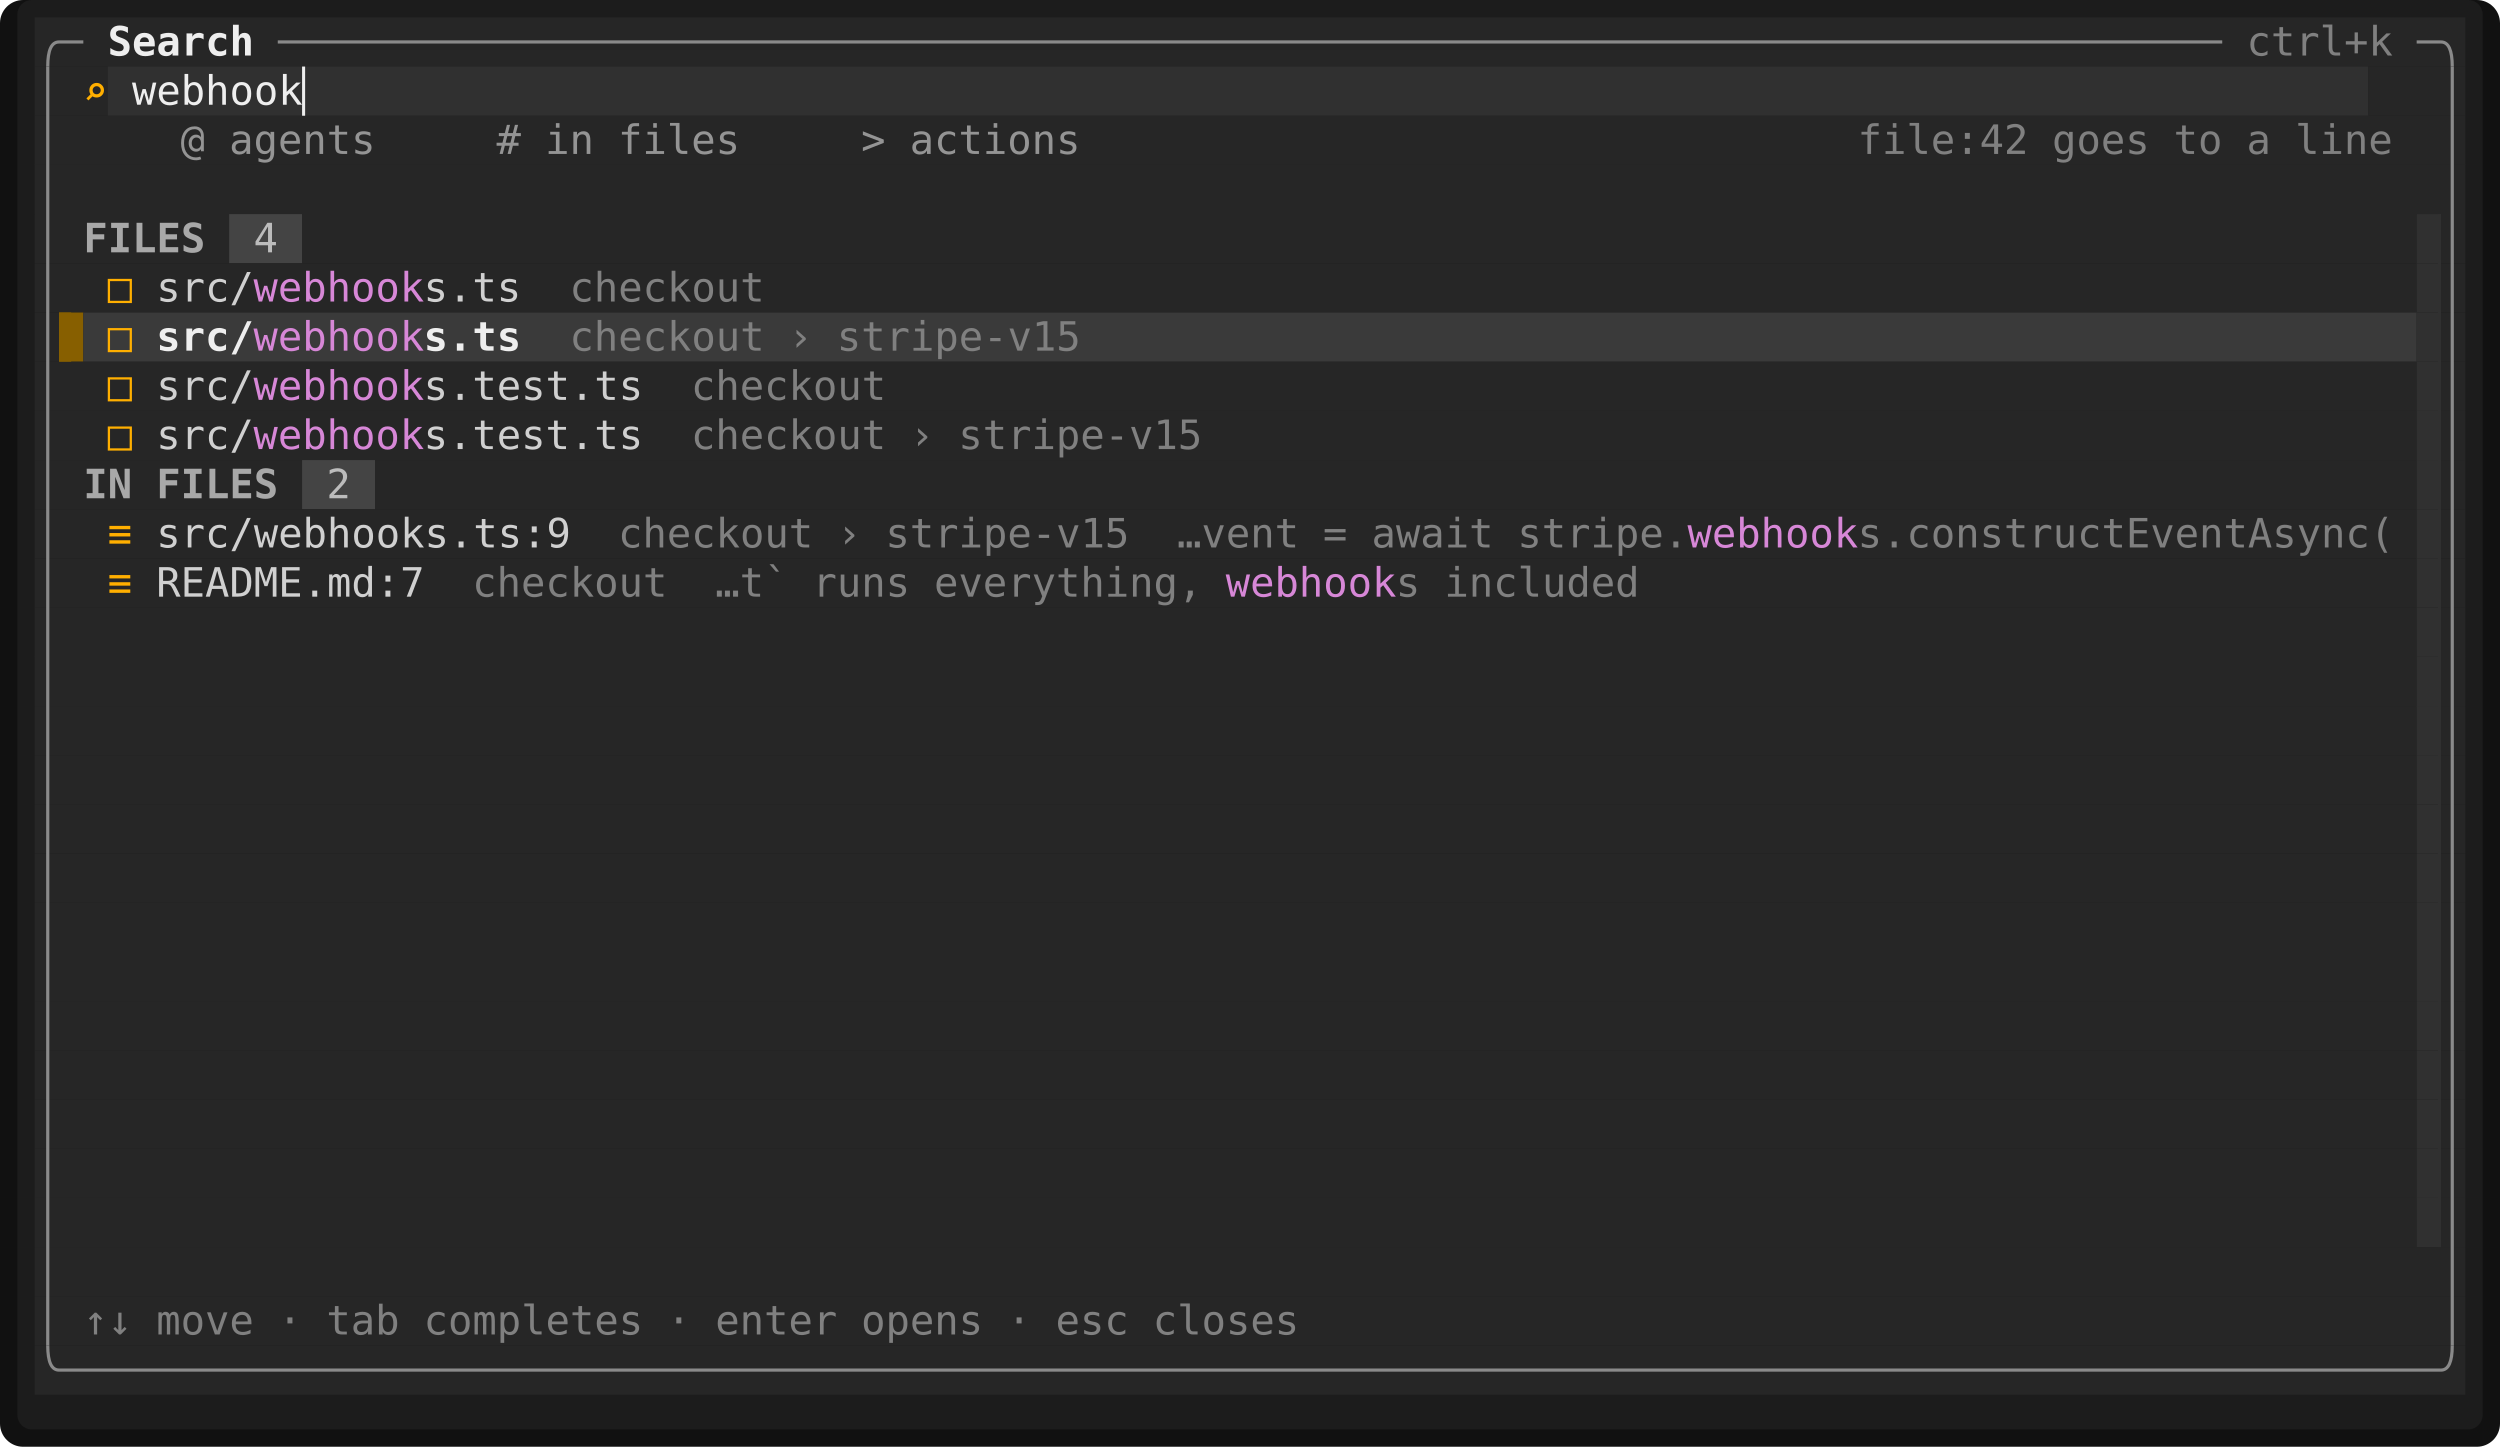
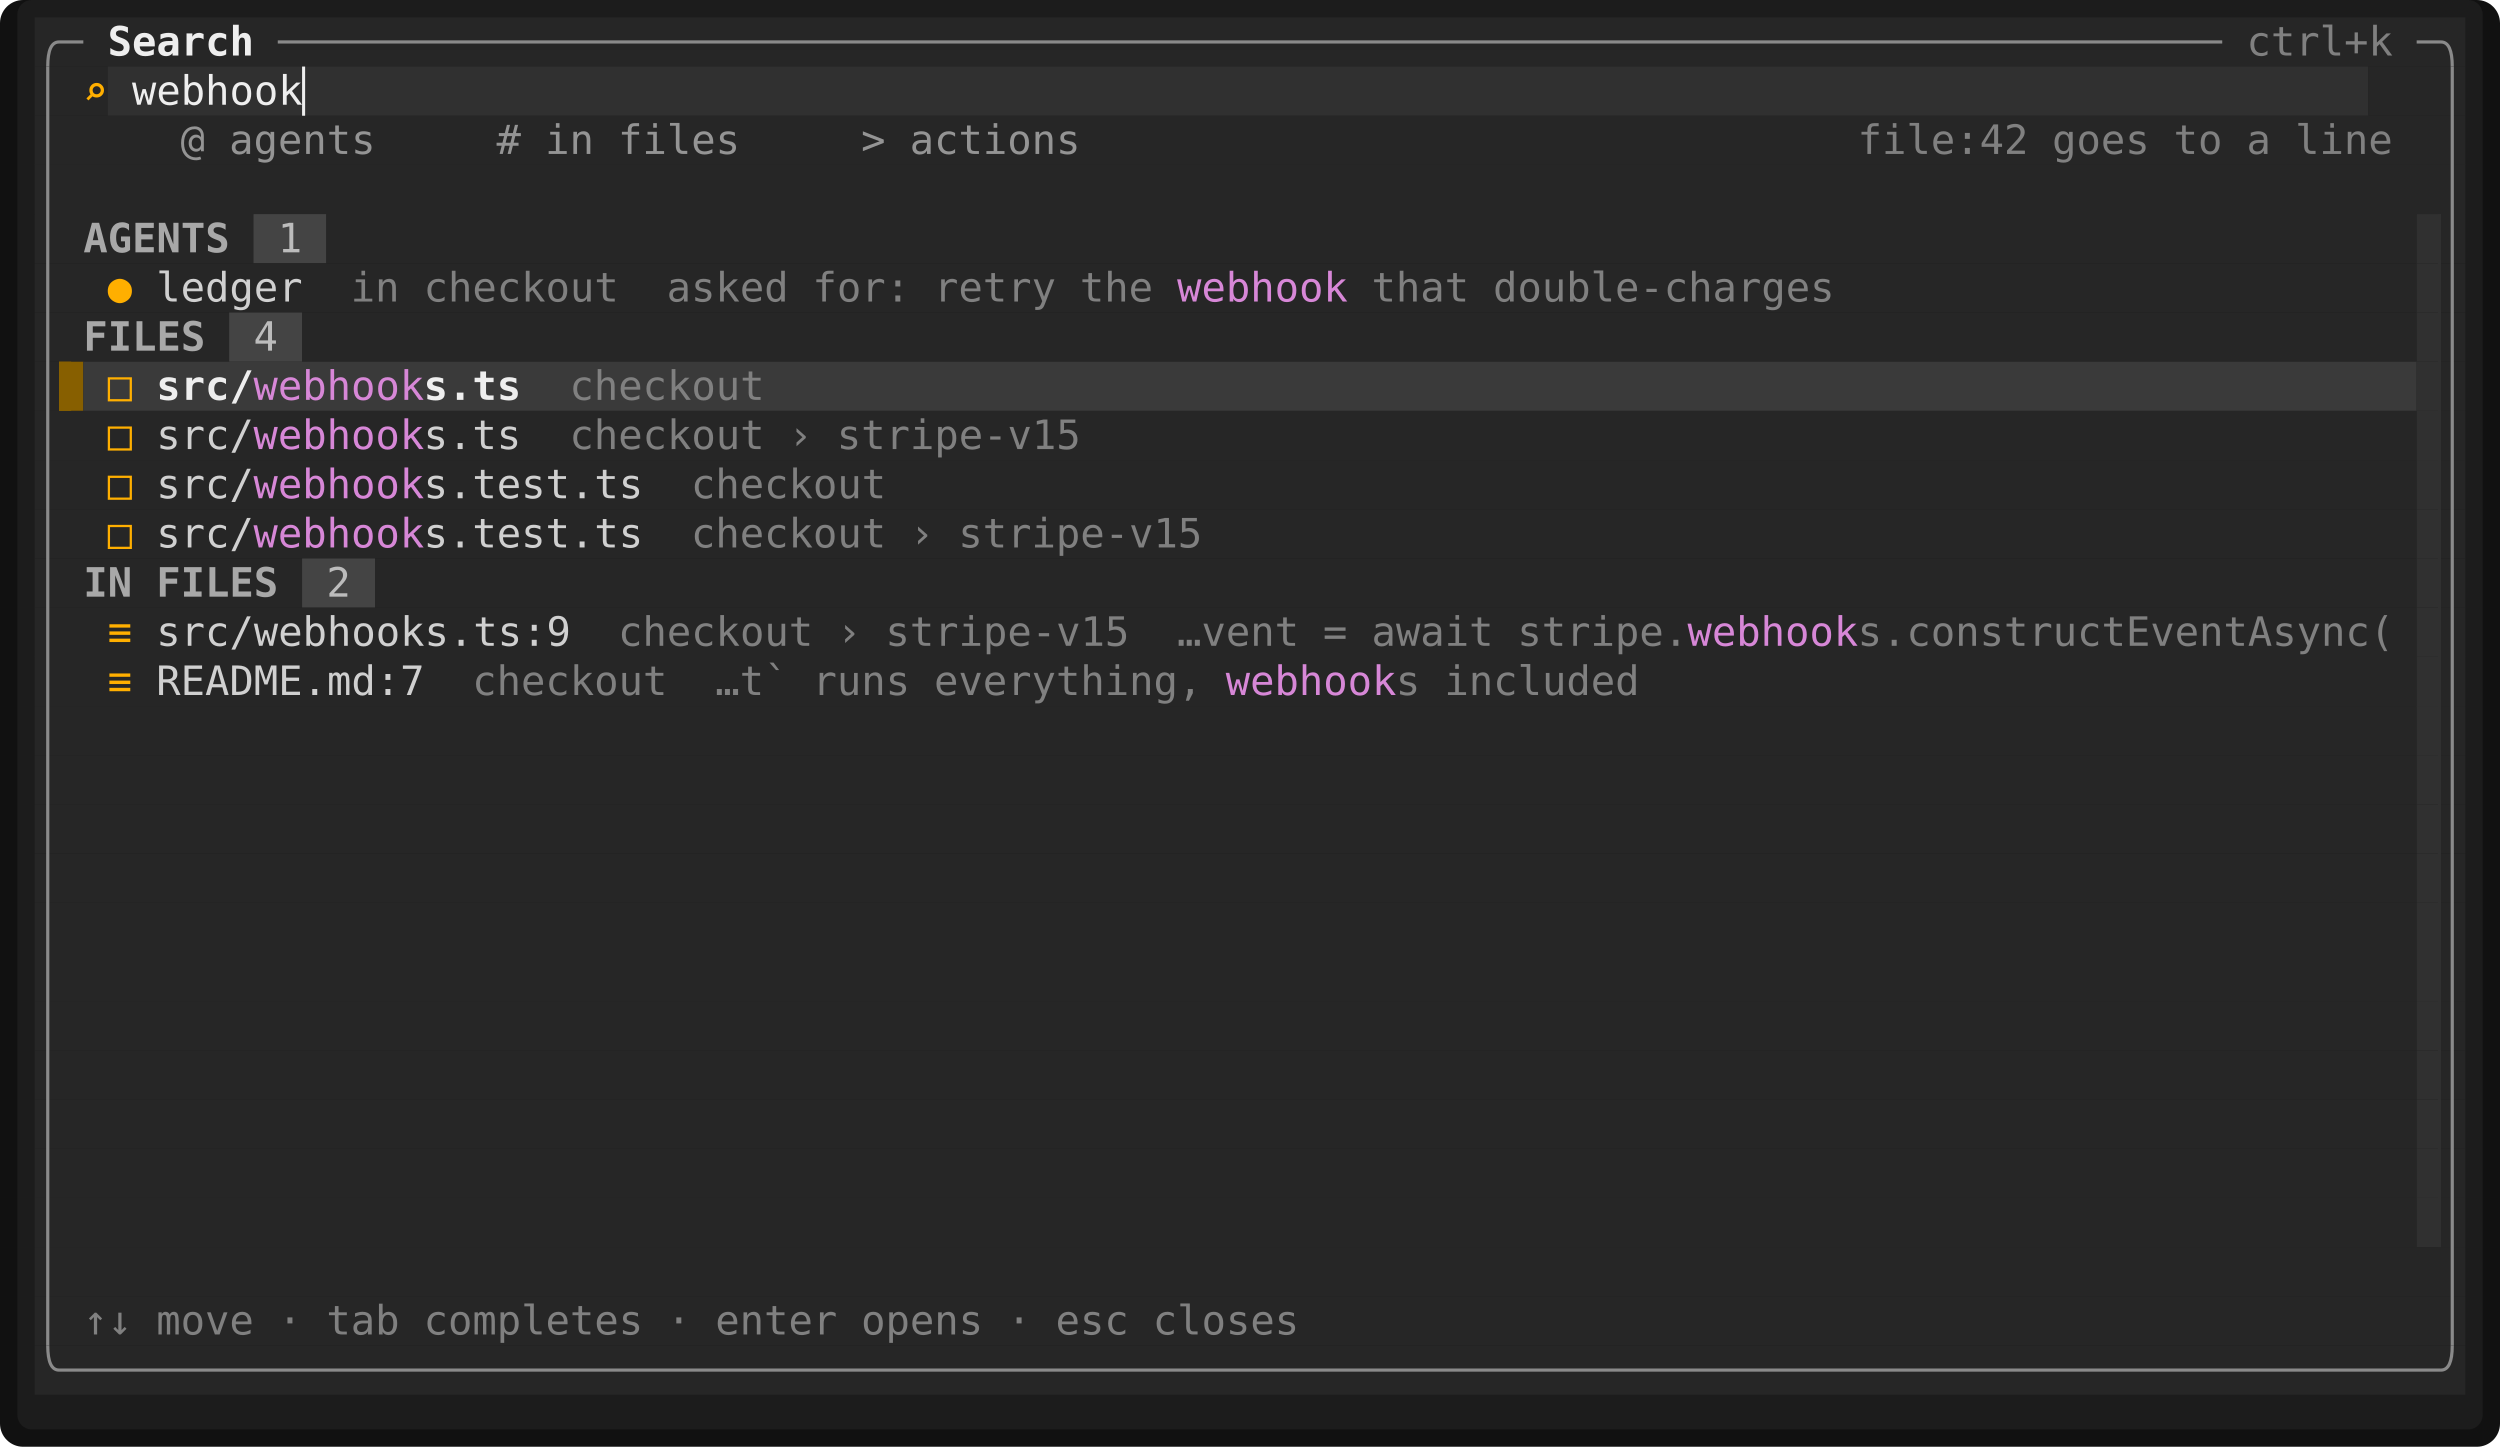
<svg xmlns="http://www.w3.org/2000/svg" viewBox="0 0 864 500" width="864" height="500" font-family="ui-monospace,SFMono-Regular,Menlo,Consolas,'DejaVu Sans Mono','Liberation Mono',monospace" font-size="14" role="img" aria-label="Tade">
  <rect width="864" height="500" rx="8" fill="#111111" />
  <rect x="6" y="0" width="852" height="494" rx="5" fill="#1c1c1c" />
  <rect x="12" y="6" width="840" height="17" fill="#262626" />
  <rect x="12" y="23" width="25.2" height="17" fill="#262626" />
  <rect x="37.2" y="23" width="781.2" height="17" fill="#303030" />
  <rect x="818.4" y="23" width="33.6" height="17" fill="#262626" />
  <rect x="12" y="40" width="840" height="17" fill="#262626" />
  <rect x="12" y="57" width="840" height="17" fill="#262626" />
-   <rect x="12" y="74" width="67.2" height="17" fill="#262626" />
-   <rect x="79.2" y="74" width="25.2" height="17" fill="#444444" />
-   <rect x="104.4" y="74" width="730.8" height="17" fill="#262626" />
+   <rect x="12" y="74" width="75.6" height="17" fill="#262626" />
+   <rect x="87.6" y="74" width="25.2" height="17" fill="#444444" />
+   <rect x="112.8" y="74" width="722.4" height="17" fill="#262626" />
  <rect x="835.2" y="74" width="8.4" height="17" fill="#303030" />
  <rect x="843.6" y="74" width="8.4" height="17" fill="#262626" />
  <rect x="12" y="91" width="823.2" height="17" fill="#262626" />
  <rect x="835.2" y="91" width="8.4" height="17" fill="#303030" />
  <rect x="843.6" y="91" width="8.4" height="17" fill="#262626" />
-   <rect x="12" y="108" width="8.4" height="17" fill="#262626" />
-   <rect x="20.4" y="108" width="8.4" height="17" fill="#875f00" />
-   <rect x="28.8" y="108" width="806.4" height="17" fill="#3a3a3a" />
+   <rect x="12" y="108" width="67.2" height="17" fill="#262626" />
+   <rect x="79.2" y="108" width="25.2" height="17" fill="#444444" />
+   <rect x="104.4" y="108" width="730.8" height="17" fill="#262626" />
  <rect x="835.2" y="108" width="8.4" height="17" fill="#303030" />
  <rect x="843.6" y="108" width="8.4" height="17" fill="#262626" />
-   <rect x="12" y="125" width="823.2" height="17" fill="#262626" />
+   <rect x="12" y="125" width="8.4" height="17" fill="#262626" />
+   <rect x="20.4" y="125" width="8.4" height="17" fill="#875f00" />
+   <rect x="28.8" y="125" width="806.4" height="17" fill="#3a3a3a" />
  <rect x="835.2" y="125" width="8.4" height="17" fill="#303030" />
  <rect x="843.6" y="125" width="8.4" height="17" fill="#262626" />
  <rect x="12" y="142" width="823.2" height="17" fill="#262626" />
  <rect x="835.2" y="142" width="8.4" height="17" fill="#303030" />
  <rect x="843.6" y="142" width="8.4" height="17" fill="#262626" />
-   <rect x="12" y="159" width="92.4" height="17" fill="#262626" />
-   <rect x="104.4" y="159" width="25.2" height="17" fill="#444444" />
-   <rect x="129.6" y="159" width="705.6" height="17" fill="#262626" />
+   <rect x="12" y="159" width="823.2" height="17" fill="#262626" />
  <rect x="835.2" y="159" width="8.4" height="17" fill="#303030" />
  <rect x="843.6" y="159" width="8.4" height="17" fill="#262626" />
  <rect x="12" y="176" width="823.2" height="17" fill="#262626" />
  <rect x="835.2" y="176" width="8.4" height="17" fill="#303030" />
  <rect x="843.6" y="176" width="8.4" height="17" fill="#262626" />
-   <rect x="12" y="193" width="823.2" height="17" fill="#262626" />
+   <rect x="12" y="193" width="92.4" height="17" fill="#262626" />
+   <rect x="104.4" y="193" width="25.2" height="17" fill="#444444" />
+   <rect x="129.6" y="193" width="705.6" height="17" fill="#262626" />
  <rect x="835.2" y="193" width="8.4" height="17" fill="#303030" />
  <rect x="843.6" y="193" width="8.4" height="17" fill="#262626" />
  <rect x="12" y="210" width="823.2" height="17" fill="#262626" />
  <rect x="835.2" y="210" width="8.4" height="17" fill="#303030" />
  <rect x="843.6" y="210" width="8.4" height="17" fill="#262626" />
  <rect x="12" y="227" width="823.2" height="17" fill="#262626" />
  <rect x="835.2" y="227" width="8.4" height="17" fill="#303030" />
  <rect x="843.6" y="227" width="8.4" height="17" fill="#262626" />
  <rect x="12" y="244" width="823.2" height="17" fill="#262626" />
  <rect x="835.2" y="244" width="8.4" height="17" fill="#303030" />
  <rect x="843.6" y="244" width="8.4" height="17" fill="#262626" />
  <rect x="12" y="261" width="823.2" height="17" fill="#262626" />
  <rect x="835.2" y="261" width="8.4" height="17" fill="#303030" />
  <rect x="843.6" y="261" width="8.4" height="17" fill="#262626" />
  <rect x="12" y="278" width="823.2" height="17" fill="#262626" />
  <rect x="835.2" y="278" width="8.4" height="17" fill="#303030" />
  <rect x="843.6" y="278" width="8.4" height="17" fill="#262626" />
  <rect x="12" y="295" width="823.2" height="17" fill="#262626" />
  <rect x="835.2" y="295" width="8.4" height="17" fill="#303030" />
  <rect x="843.6" y="295" width="8.4" height="17" fill="#262626" />
  <rect x="12" y="312" width="823.2" height="17" fill="#262626" />
  <rect x="835.2" y="312" width="8.4" height="17" fill="#303030" />
  <rect x="843.6" y="312" width="8.4" height="17" fill="#262626" />
  <rect x="12" y="329" width="823.2" height="17" fill="#262626" />
  <rect x="835.2" y="329" width="8.4" height="17" fill="#303030" />
  <rect x="843.6" y="329" width="8.4" height="17" fill="#262626" />
  <rect x="12" y="346" width="823.2" height="17" fill="#262626" />
  <rect x="835.2" y="346" width="8.4" height="17" fill="#303030" />
  <rect x="843.6" y="346" width="8.4" height="17" fill="#262626" />
  <rect x="12" y="363" width="823.2" height="17" fill="#262626" />
  <rect x="835.2" y="363" width="8.4" height="17" fill="#303030" />
  <rect x="843.6" y="363" width="8.4" height="17" fill="#262626" />
  <rect x="12" y="380" width="823.2" height="17" fill="#262626" />
  <rect x="835.2" y="380" width="8.4" height="17" fill="#303030" />
  <rect x="843.6" y="380" width="8.4" height="17" fill="#262626" />
  <rect x="12" y="397" width="823.2" height="17" fill="#262626" />
  <rect x="835.2" y="397" width="8.4" height="17" fill="#303030" />
  <rect x="843.6" y="397" width="8.4" height="17" fill="#262626" />
  <rect x="12" y="414" width="823.2" height="17" fill="#262626" />
  <rect x="835.2" y="414" width="8.4" height="17" fill="#303030" />
  <rect x="843.6" y="414" width="8.4" height="17" fill="#262626" />
  <rect x="12" y="431" width="840" height="17" fill="#262626" />
  <rect x="12" y="448" width="840" height="17" fill="#262626" />
  <rect x="12" y="465" width="840" height="17" fill="#262626" />
  <rect x="104.4" y="23" width="1.05" height="17" fill="#eeeeee" />
  <rect x="842.55" y="74" width="1.05" height="357" fill="#303030" />
-   <rect x="20.4" y="108" width="4.2" height="17" fill="#875f00" />
+   <rect x="20.4" y="125" width="4.2" height="17" fill="#875f00" />
  <path d="M16.5 23Q16.5 14.5 20.4 14.5" fill="none" stroke="#8a8a8a" stroke-width="1.1" />
  <line x1="20.4" y1="14.5" x2="28.8" y2="14.5" stroke="#8a8a8a" stroke-width="1.1" />
  <line x1="96" y1="14.5" x2="768" y2="14.5" stroke="#8a8a8a" stroke-width="1.1" />
  <line x1="835.2" y1="14.5" x2="843.6" y2="14.5" stroke="#8a8a8a" stroke-width="1.1" />
  <path d="M847.5 23Q847.5 14.5 843.6 14.5" fill="none" stroke="#8a8a8a" stroke-width="1.1" />
  <line x1="16.5" y1="23" x2="16.5" y2="465" stroke="#8a8a8a" stroke-width="1.1" />
  <line x1="847.5" y1="23" x2="847.5" y2="465" stroke="#8a8a8a" stroke-width="1.1" />
  <path d="M16.5 465Q16.5 473.5 20.4 473.5" fill="none" stroke="#8a8a8a" stroke-width="1.1" />
  <line x1="20.4" y1="473.5" x2="843.6" y2="473.5" stroke="#8a8a8a" stroke-width="1.1" />
  <path d="M847.5 465Q847.5 473.5 843.6 473.5" fill="none" stroke="#8a8a8a" stroke-width="1.1" />
  <text x="37.2" y="19.2" textLength="50.4" lengthAdjust="spacingAndGlyphs" fill="#eeeeee" font-weight="700">Search</text>
  <text x="776.4" y="19.2" textLength="50.4" lengthAdjust="spacingAndGlyphs" fill="#808080">ctrl+k</text>
  <text x="28.8" y="36.2" textLength="8.4" lengthAdjust="spacingAndGlyphs" fill="#ffaf00" font-weight="700">⌕</text>
  <text x="45.6" y="36.2" textLength="58.8" lengthAdjust="spacingAndGlyphs" fill="#eeeeee">webhook</text>
  <text x="62.4" y="53.2" textLength="8.4" lengthAdjust="spacingAndGlyphs" fill="#949494">@</text>
  <text x="79.2" y="53.2" textLength="50.4" lengthAdjust="spacingAndGlyphs" fill="#949494">agents</text>
  <text x="171.6" y="53.2" textLength="8.4" lengthAdjust="spacingAndGlyphs" fill="#949494">#</text>
  <text x="188.4" y="53.2" textLength="16.8" lengthAdjust="spacingAndGlyphs" fill="#949494">in</text>
  <text x="213.6" y="53.2" textLength="42" lengthAdjust="spacingAndGlyphs" fill="#949494">files</text>
  <text x="297.6" y="53.2" textLength="8.4" lengthAdjust="spacingAndGlyphs" fill="#949494">&gt;</text>
  <text x="314.4" y="53.2" textLength="58.8" lengthAdjust="spacingAndGlyphs" fill="#949494">actions</text>
  <text x="642" y="53.2" textLength="58.8" lengthAdjust="spacingAndGlyphs" fill="#808080">file:42</text>
  <text x="709.2" y="53.2" textLength="33.6" lengthAdjust="spacingAndGlyphs" fill="#808080">goes</text>
  <text x="751.2" y="53.2" textLength="16.8" lengthAdjust="spacingAndGlyphs" fill="#808080">to</text>
  <text x="776.4" y="53.2" textLength="8.4" lengthAdjust="spacingAndGlyphs" fill="#808080">a</text>
  <text x="793.2" y="53.2" textLength="33.6" lengthAdjust="spacingAndGlyphs" fill="#808080">line</text>
-   <text x="28.8" y="87.2" textLength="42" lengthAdjust="spacingAndGlyphs" fill="#a8a8a8" font-weight="700">FILES</text>
-   <text x="87.6" y="87.2" textLength="8.4" lengthAdjust="spacingAndGlyphs" fill="#bcbcbc">4</text>
-   <text x="37.2" y="104.2" textLength="8.4" lengthAdjust="spacingAndGlyphs" fill="#ffaf00">□</text>
-   <text x="54" y="104.2" textLength="33.6" lengthAdjust="spacingAndGlyphs" fill="#d0d0d0">src/</text>
-   <text x="87.6" y="104.2" textLength="58.8" lengthAdjust="spacingAndGlyphs" fill="#d787d7">webhook</text>
-   <text x="146.4" y="104.2" textLength="33.6" lengthAdjust="spacingAndGlyphs" fill="#d0d0d0">s.ts</text>
-   <text x="196.8" y="104.2" textLength="67.2" lengthAdjust="spacingAndGlyphs" fill="#808080">checkout</text>
-   <text x="37.2" y="121.2" textLength="8.4" lengthAdjust="spacingAndGlyphs" fill="#ffaf00">□</text>
-   <text x="54" y="121.2" textLength="33.6" lengthAdjust="spacingAndGlyphs" fill="#eeeeee" font-weight="700">src/</text>
-   <text x="87.6" y="121.2" textLength="58.8" lengthAdjust="spacingAndGlyphs" fill="#d787d7">webhook</text>
-   <text x="146.4" y="121.2" textLength="33.6" lengthAdjust="spacingAndGlyphs" fill="#eeeeee" font-weight="700">s.ts</text>
-   <text x="196.8" y="121.2" textLength="67.2" lengthAdjust="spacingAndGlyphs" fill="#808080">checkout</text>
-   <text x="272.4" y="121.2" textLength="8.4" lengthAdjust="spacingAndGlyphs" fill="#808080">›</text>
-   <text x="289.2" y="121.2" textLength="84" lengthAdjust="spacingAndGlyphs" fill="#808080">stripe-v15</text>
+   <text x="28.8" y="87.2" textLength="50.4" lengthAdjust="spacingAndGlyphs" fill="#a8a8a8" font-weight="700">AGENTS</text>
+   <text x="96" y="87.2" textLength="8.4" lengthAdjust="spacingAndGlyphs" fill="#bcbcbc">1</text>
+   <text x="37.2" y="104.2" textLength="8.4" lengthAdjust="spacingAndGlyphs" fill="#ffaf00">●</text>
+   <text x="54" y="104.2" textLength="50.4" lengthAdjust="spacingAndGlyphs" fill="#d0d0d0">ledger</text>
+   <text x="121.2" y="104.2" textLength="16.8" lengthAdjust="spacingAndGlyphs" fill="#808080">in</text>
+   <text x="146.4" y="104.2" textLength="67.2" lengthAdjust="spacingAndGlyphs" fill="#808080">checkout</text>
+   <text x="230.4" y="104.2" textLength="42" lengthAdjust="spacingAndGlyphs" fill="#808080">asked</text>
+   <text x="280.8" y="104.2" textLength="33.6" lengthAdjust="spacingAndGlyphs" fill="#808080">for:</text>
+   <text x="322.8" y="104.2" textLength="42" lengthAdjust="spacingAndGlyphs" fill="#808080">retry</text>
+   <text x="373.2" y="104.2" textLength="25.2" lengthAdjust="spacingAndGlyphs" fill="#808080">the</text>
+   <text x="406.8" y="104.2" textLength="58.8" lengthAdjust="spacingAndGlyphs" fill="#d787d7">webhook</text>
+   <text x="474" y="104.2" textLength="33.6" lengthAdjust="spacingAndGlyphs" fill="#808080">that</text>
+   <text x="516" y="104.2" textLength="117.6" lengthAdjust="spacingAndGlyphs" fill="#808080">double-charges</text>
+   <text x="28.8" y="121.2" textLength="42" lengthAdjust="spacingAndGlyphs" fill="#a8a8a8" font-weight="700">FILES</text>
+   <text x="87.6" y="121.2" textLength="8.4" lengthAdjust="spacingAndGlyphs" fill="#bcbcbc">4</text>
  <text x="37.2" y="138.2" textLength="8.4" lengthAdjust="spacingAndGlyphs" fill="#ffaf00">□</text>
-   <text x="54" y="138.2" textLength="33.6" lengthAdjust="spacingAndGlyphs" fill="#d0d0d0">src/</text>
+   <text x="54" y="138.2" textLength="33.6" lengthAdjust="spacingAndGlyphs" fill="#eeeeee" font-weight="700">src/</text>
  <text x="87.6" y="138.2" textLength="58.8" lengthAdjust="spacingAndGlyphs" fill="#d787d7">webhook</text>
-   <text x="146.4" y="138.2" textLength="75.6" lengthAdjust="spacingAndGlyphs" fill="#d0d0d0">s.test.ts</text>
-   <text x="238.8" y="138.2" textLength="67.2" lengthAdjust="spacingAndGlyphs" fill="#808080">checkout</text>
+   <text x="146.4" y="138.2" textLength="33.6" lengthAdjust="spacingAndGlyphs" fill="#eeeeee" font-weight="700">s.ts</text>
+   <text x="196.8" y="138.2" textLength="67.2" lengthAdjust="spacingAndGlyphs" fill="#808080">checkout</text>
  <text x="37.2" y="155.2" textLength="8.4" lengthAdjust="spacingAndGlyphs" fill="#ffaf00">□</text>
  <text x="54" y="155.2" textLength="33.6" lengthAdjust="spacingAndGlyphs" fill="#d0d0d0">src/</text>
  <text x="87.6" y="155.2" textLength="58.8" lengthAdjust="spacingAndGlyphs" fill="#d787d7">webhook</text>
-   <text x="146.4" y="155.2" textLength="75.6" lengthAdjust="spacingAndGlyphs" fill="#d0d0d0">s.test.ts</text>
-   <text x="238.8" y="155.2" textLength="67.2" lengthAdjust="spacingAndGlyphs" fill="#808080">checkout</text>
-   <text x="314.4" y="155.2" textLength="8.4" lengthAdjust="spacingAndGlyphs" fill="#808080">›</text>
-   <text x="331.2" y="155.2" textLength="84" lengthAdjust="spacingAndGlyphs" fill="#808080">stripe-v15</text>
-   <text x="28.8" y="172.2" textLength="16.8" lengthAdjust="spacingAndGlyphs" fill="#a8a8a8" font-weight="700">IN</text>
-   <text x="54" y="172.2" textLength="42" lengthAdjust="spacingAndGlyphs" fill="#a8a8a8" font-weight="700">FILES</text>
-   <text x="112.8" y="172.2" textLength="8.4" lengthAdjust="spacingAndGlyphs" fill="#bcbcbc">2</text>
-   <text x="37.2" y="189.2" textLength="8.4" lengthAdjust="spacingAndGlyphs" fill="#ffaf00">≡</text>
-   <text x="54" y="189.2" textLength="142.8" lengthAdjust="spacingAndGlyphs" fill="#d0d0d0">src/webhooks.ts:9</text>
-   <text x="213.6" y="189.2" textLength="67.2" lengthAdjust="spacingAndGlyphs" fill="#808080">checkout</text>
-   <text x="289.2" y="189.2" textLength="8.4" lengthAdjust="spacingAndGlyphs" fill="#808080">›</text>
-   <text x="306" y="189.2" textLength="84" lengthAdjust="spacingAndGlyphs" fill="#808080">stripe-v15</text>
-   <text x="406.8" y="189.2" textLength="42" lengthAdjust="spacingAndGlyphs" fill="#808080">…vent</text>
-   <text x="457.2" y="189.2" textLength="8.4" lengthAdjust="spacingAndGlyphs" fill="#808080">=</text>
-   <text x="474" y="189.2" textLength="42" lengthAdjust="spacingAndGlyphs" fill="#808080">await</text>
-   <text x="524.4" y="189.2" textLength="58.8" lengthAdjust="spacingAndGlyphs" fill="#808080">stripe.</text>
-   <text x="583.2" y="189.2" textLength="58.8" lengthAdjust="spacingAndGlyphs" fill="#d787d7">webhook</text>
-   <text x="642" y="189.2" textLength="184.8" lengthAdjust="spacingAndGlyphs" fill="#808080">s.constructEventAsync(</text>
-   <text x="37.2" y="206.2" textLength="8.4" lengthAdjust="spacingAndGlyphs" fill="#ffaf00">≡</text>
-   <text x="54" y="206.2" textLength="92.4" lengthAdjust="spacingAndGlyphs" fill="#d0d0d0">README.md:7</text>
-   <text x="163.2" y="206.2" textLength="67.2" lengthAdjust="spacingAndGlyphs" fill="#808080">checkout</text>
-   <text x="247.2" y="206.2" textLength="25.2" lengthAdjust="spacingAndGlyphs" fill="#808080">…t`</text>
-   <text x="280.8" y="206.2" textLength="33.6" lengthAdjust="spacingAndGlyphs" fill="#808080">runs</text>
-   <text x="322.8" y="206.2" textLength="92.4" lengthAdjust="spacingAndGlyphs" fill="#808080">everything,</text>
-   <text x="423.6" y="206.2" textLength="58.8" lengthAdjust="spacingAndGlyphs" fill="#d787d7">webhook</text>
-   <text x="482.4" y="206.2" textLength="8.4" lengthAdjust="spacingAndGlyphs" fill="#808080">s</text>
-   <text x="499.2" y="206.2" textLength="67.2" lengthAdjust="spacingAndGlyphs" fill="#808080">included</text>
+   <text x="146.4" y="155.2" textLength="33.6" lengthAdjust="spacingAndGlyphs" fill="#d0d0d0">s.ts</text>
+   <text x="196.8" y="155.2" textLength="67.2" lengthAdjust="spacingAndGlyphs" fill="#808080">checkout</text>
+   <text x="272.4" y="155.2" textLength="8.4" lengthAdjust="spacingAndGlyphs" fill="#808080">›</text>
+   <text x="289.2" y="155.2" textLength="84" lengthAdjust="spacingAndGlyphs" fill="#808080">stripe-v15</text>
+   <text x="37.2" y="172.2" textLength="8.4" lengthAdjust="spacingAndGlyphs" fill="#ffaf00">□</text>
+   <text x="54" y="172.2" textLength="33.6" lengthAdjust="spacingAndGlyphs" fill="#d0d0d0">src/</text>
+   <text x="87.6" y="172.2" textLength="58.8" lengthAdjust="spacingAndGlyphs" fill="#d787d7">webhook</text>
+   <text x="146.4" y="172.2" textLength="75.6" lengthAdjust="spacingAndGlyphs" fill="#d0d0d0">s.test.ts</text>
+   <text x="238.8" y="172.2" textLength="67.2" lengthAdjust="spacingAndGlyphs" fill="#808080">checkout</text>
+   <text x="37.2" y="189.2" textLength="8.4" lengthAdjust="spacingAndGlyphs" fill="#ffaf00">□</text>
+   <text x="54" y="189.2" textLength="33.6" lengthAdjust="spacingAndGlyphs" fill="#d0d0d0">src/</text>
+   <text x="87.6" y="189.2" textLength="58.8" lengthAdjust="spacingAndGlyphs" fill="#d787d7">webhook</text>
+   <text x="146.4" y="189.2" textLength="75.6" lengthAdjust="spacingAndGlyphs" fill="#d0d0d0">s.test.ts</text>
+   <text x="238.8" y="189.2" textLength="67.2" lengthAdjust="spacingAndGlyphs" fill="#808080">checkout</text>
+   <text x="314.4" y="189.2" textLength="8.4" lengthAdjust="spacingAndGlyphs" fill="#808080">›</text>
+   <text x="331.2" y="189.2" textLength="84" lengthAdjust="spacingAndGlyphs" fill="#808080">stripe-v15</text>
+   <text x="28.8" y="206.2" textLength="16.8" lengthAdjust="spacingAndGlyphs" fill="#a8a8a8" font-weight="700">IN</text>
+   <text x="54" y="206.2" textLength="42" lengthAdjust="spacingAndGlyphs" fill="#a8a8a8" font-weight="700">FILES</text>
+   <text x="112.8" y="206.2" textLength="8.4" lengthAdjust="spacingAndGlyphs" fill="#bcbcbc">2</text>
+   <text x="37.2" y="223.2" textLength="8.4" lengthAdjust="spacingAndGlyphs" fill="#ffaf00">≡</text>
+   <text x="54" y="223.2" textLength="142.8" lengthAdjust="spacingAndGlyphs" fill="#d0d0d0">src/webhooks.ts:9</text>
+   <text x="213.6" y="223.2" textLength="67.2" lengthAdjust="spacingAndGlyphs" fill="#808080">checkout</text>
+   <text x="289.2" y="223.2" textLength="8.4" lengthAdjust="spacingAndGlyphs" fill="#808080">›</text>
+   <text x="306" y="223.2" textLength="84" lengthAdjust="spacingAndGlyphs" fill="#808080">stripe-v15</text>
+   <text x="406.8" y="223.2" textLength="42" lengthAdjust="spacingAndGlyphs" fill="#808080">…vent</text>
+   <text x="457.2" y="223.2" textLength="8.4" lengthAdjust="spacingAndGlyphs" fill="#808080">=</text>
+   <text x="474" y="223.2" textLength="42" lengthAdjust="spacingAndGlyphs" fill="#808080">await</text>
+   <text x="524.4" y="223.2" textLength="58.8" lengthAdjust="spacingAndGlyphs" fill="#808080">stripe.</text>
+   <text x="583.2" y="223.2" textLength="58.8" lengthAdjust="spacingAndGlyphs" fill="#d787d7">webhook</text>
+   <text x="642" y="223.2" textLength="184.8" lengthAdjust="spacingAndGlyphs" fill="#808080">s.constructEventAsync(</text>
+   <text x="37.2" y="240.2" textLength="8.4" lengthAdjust="spacingAndGlyphs" fill="#ffaf00">≡</text>
+   <text x="54" y="240.2" textLength="92.4" lengthAdjust="spacingAndGlyphs" fill="#d0d0d0">README.md:7</text>
+   <text x="163.2" y="240.2" textLength="67.2" lengthAdjust="spacingAndGlyphs" fill="#808080">checkout</text>
+   <text x="247.2" y="240.2" textLength="25.2" lengthAdjust="spacingAndGlyphs" fill="#808080">…t`</text>
+   <text x="280.8" y="240.2" textLength="33.6" lengthAdjust="spacingAndGlyphs" fill="#808080">runs</text>
+   <text x="322.8" y="240.2" textLength="92.4" lengthAdjust="spacingAndGlyphs" fill="#808080">everything,</text>
+   <text x="423.6" y="240.2" textLength="58.8" lengthAdjust="spacingAndGlyphs" fill="#d787d7">webhook</text>
+   <text x="482.4" y="240.2" textLength="8.4" lengthAdjust="spacingAndGlyphs" fill="#808080">s</text>
+   <text x="499.2" y="240.2" textLength="67.2" lengthAdjust="spacingAndGlyphs" fill="#808080">included</text>
  <text x="28.8" y="461.2" textLength="16.8" lengthAdjust="spacingAndGlyphs" fill="#808080">↑↓</text>
  <text x="54" y="461.2" textLength="33.6" lengthAdjust="spacingAndGlyphs" fill="#808080">move</text>
  <text x="96" y="461.2" textLength="8.4" lengthAdjust="spacingAndGlyphs" fill="#808080">·</text>
  <text x="112.8" y="461.2" textLength="25.2" lengthAdjust="spacingAndGlyphs" fill="#808080">tab</text>
  <text x="146.4" y="461.2" textLength="75.6" lengthAdjust="spacingAndGlyphs" fill="#808080">completes</text>
  <text x="230.4" y="461.2" textLength="8.4" lengthAdjust="spacingAndGlyphs" fill="#808080">·</text>
  <text x="247.2" y="461.2" textLength="42" lengthAdjust="spacingAndGlyphs" fill="#808080">enter</text>
  <text x="297.6" y="461.2" textLength="42" lengthAdjust="spacingAndGlyphs" fill="#808080">opens</text>
  <text x="348" y="461.2" textLength="8.4" lengthAdjust="spacingAndGlyphs" fill="#808080">·</text>
  <text x="364.8" y="461.2" textLength="25.2" lengthAdjust="spacingAndGlyphs" fill="#808080">esc</text>
  <text x="398.4" y="461.2" textLength="50.4" lengthAdjust="spacingAndGlyphs" fill="#808080">closes</text>
</svg>
